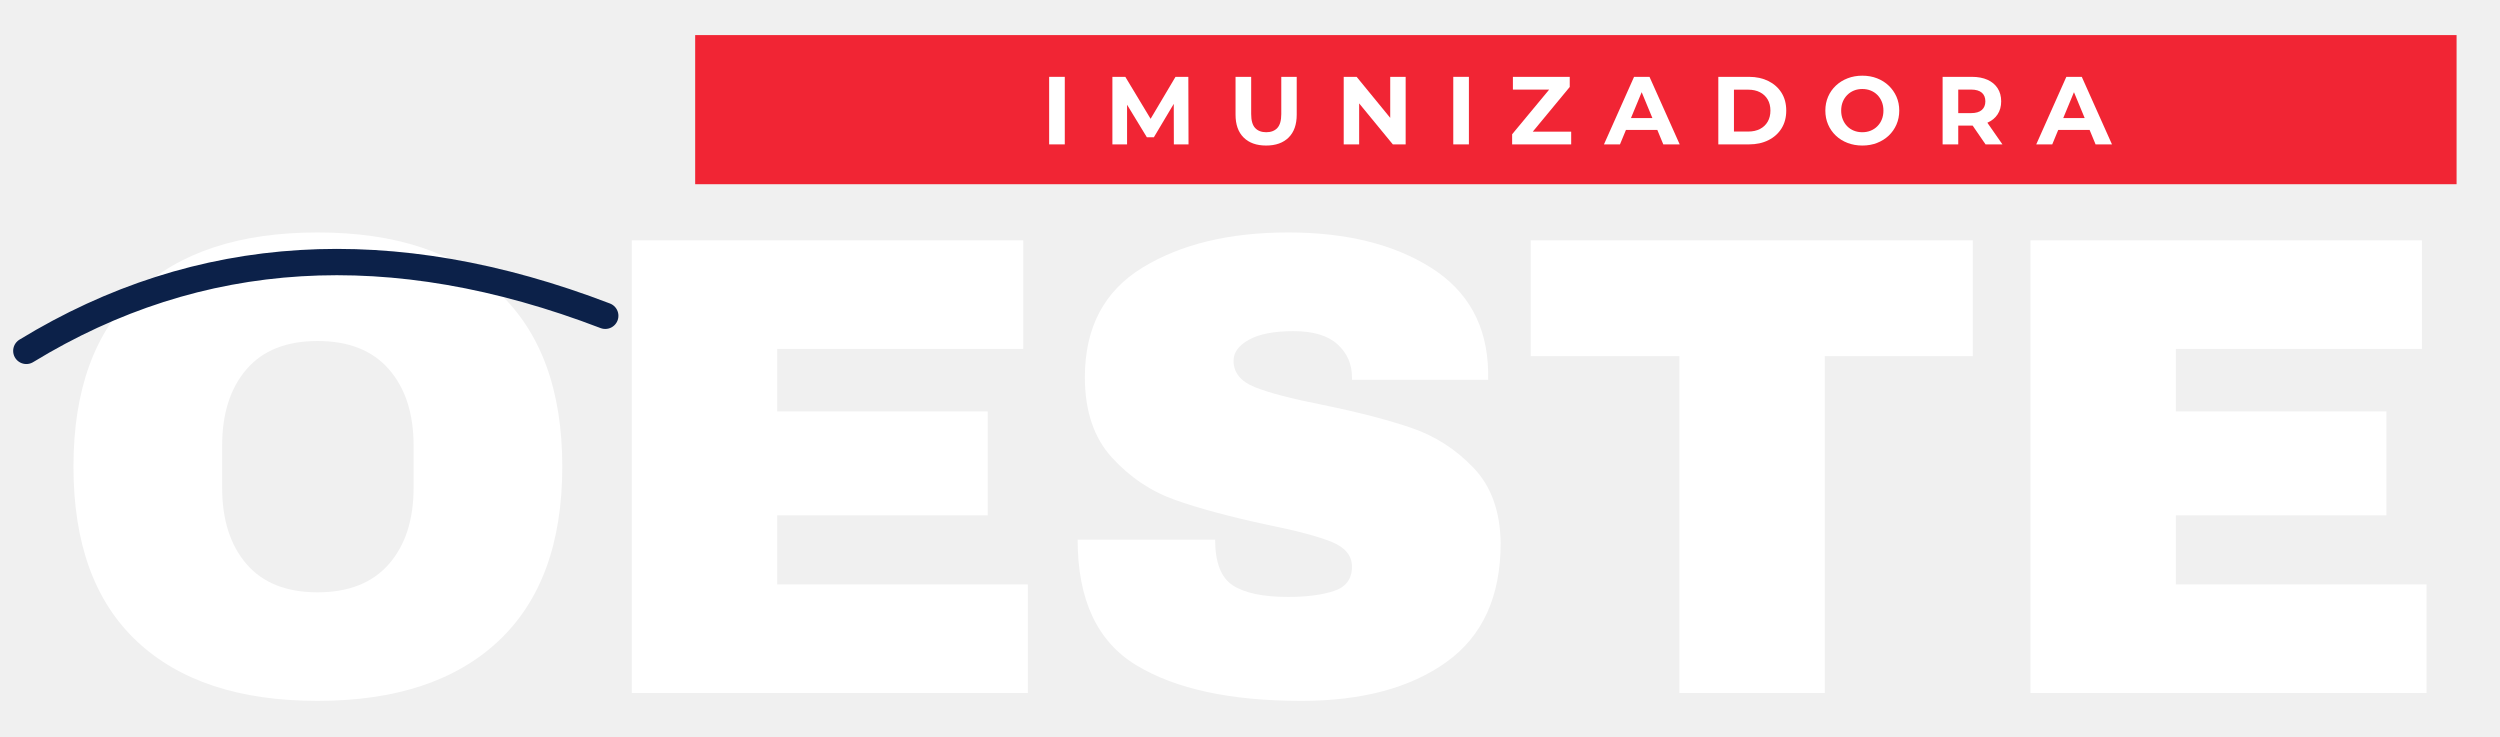
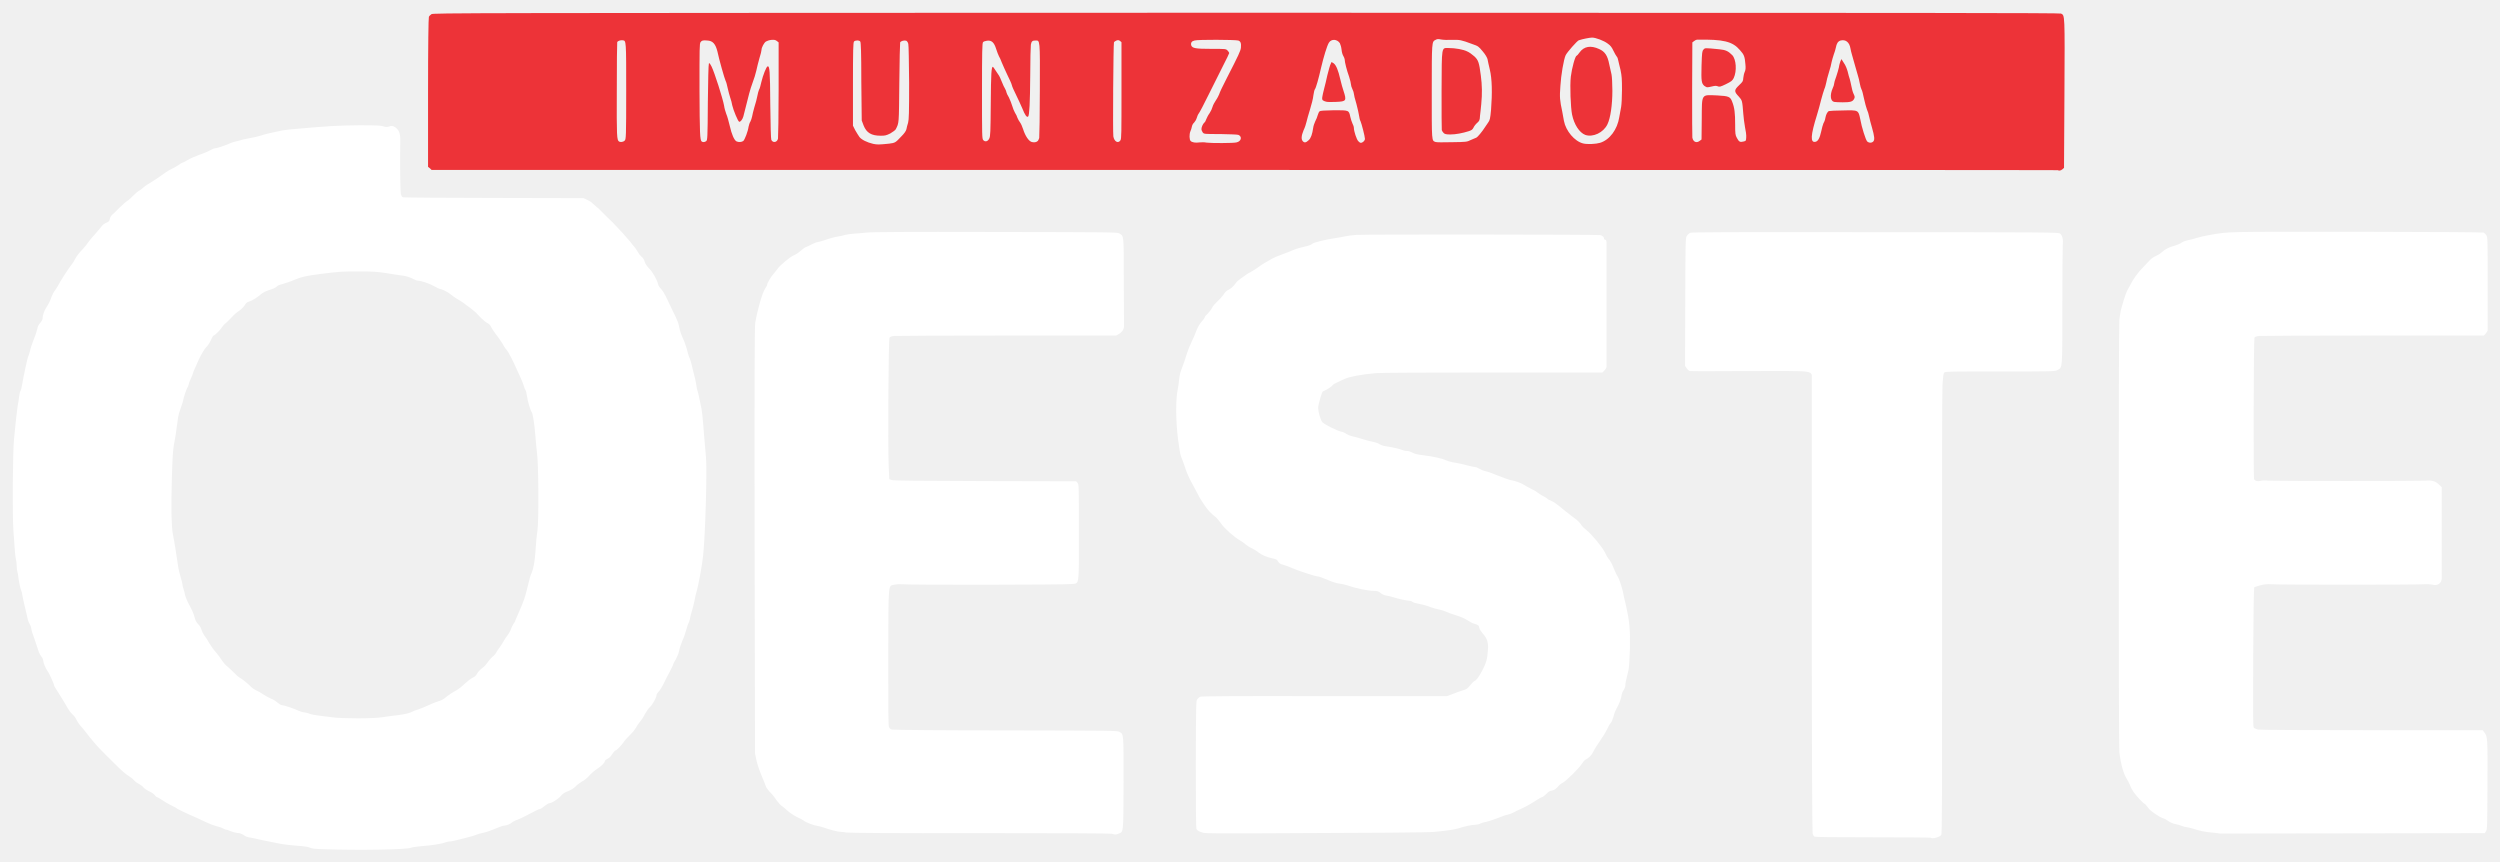
- <svg xmlns="http://www.w3.org/2000/svg" viewBox="0 0 570 168" role="img" aria-label="Imunizadora Oeste">
-   <rect x="158.5" y="8" width="401.6" height="34" fill="#F12534" />
-   <g fill="#fff">
-     <path transform="translate(237.38 32.92) scale(0.022 -0.022)" d="M83 0V700H245V0Z" />
-     <path transform="translate(251.80 32.92) scale(0.022 -0.022)" d="M83 0V700H217L479 265L737 700H870L872 0H720L719 420L513 74H440L235 411V0Z" />
-     <path transform="translate(280.01 32.92) scale(0.022 -0.022)" d="M394 -12Q245 -12 161.0 71.0Q77 154 77 308V700H239V314Q239 214 280.0 170.0Q321 126 395 126Q469 126 510.0 170.0Q551 214 551 314V700H711V308Q711 154 627.0 71.0Q543 -12 394 -12Z" />
-     <path transform="translate(304.54 32.92) scale(0.022 -0.022)" d="M83 0V700H217L565 275V700H725V0H592L243 425V0Z" />
-     <path transform="translate(329.52 32.92) scale(0.022 -0.022)" d="M83 0V700H245V0Z" />
-     <path transform="translate(343.93 32.92) scale(0.022 -0.022)" d="M38 0V105L422 568H46V700H635V595L252 132H650V0Z" />
-     <path transform="translate(365.90 32.92) scale(0.022 -0.022)" d="M-9 0 303 700H463L776 0H606L544 150H219L157 0ZM493 273 382 541 271 273Z" />
-     <path transform="translate(389.95 32.92) scale(0.022 -0.022)" d="M83 0V700H401Q515 700 602.0 656.5Q689 613 738.0 535.0Q787 457 787 350Q787 244 738.0 165.5Q689 87 602.0 43.5Q515 0 401 0ZM245 133H393Q463 133 514.5 159.5Q566 186 594.5 235.0Q623 284 623 350Q623 417 594.5 465.5Q566 514 514.5 540.5Q463 567 393 567H245Z" />
-     <path transform="translate(415.32 32.92) scale(0.022 -0.022)" d="M423 -12Q340 -12 269.5 15.0Q199 42 147.5 91.0Q96 140 67.5 206.0Q39 272 39 350Q39 428 67.5 494.0Q96 560 148.0 609.0Q200 658 270.0 685.0Q340 712 422 712Q505 712 574.5 685.0Q644 658 695.5 609.0Q747 560 776.0 494.5Q805 429 805 350Q805 272 776.0 205.5Q747 139 695.5 90.5Q644 42 574.5 15.0Q505 -12 423 -12ZM422 126Q469 126 508.5 142.0Q548 158 578.0 188.0Q608 218 624.5 259.0Q641 300 641 350Q641 400 624.5 441.0Q608 482 578.5 512.0Q549 542 509.0 558.0Q469 574 422 574Q375 574 335.5 558.0Q296 542 266.0 512.0Q236 482 219.5 441.0Q203 400 203 350Q203 301 219.5 259.5Q236 218 265.5 188.0Q295 158 335.0 142.0Q375 126 422 126Z" />
-     <path transform="translate(441.09 32.92) scale(0.022 -0.022)" d="M83 0V700H386Q480 700 548.0 669.5Q616 639 653.0 582.0Q690 525 690 446Q690 368 653.0 311.5Q616 255 548 225Q547 225 547 224L703 0H528L394 195Q390 195 386 195H245V0ZM245 324H377Q452 324 489.0 356.5Q526 389 526 446Q526 504 489.0 536.0Q452 568 377 568H245Z" />
-     <path transform="translate(464.46 32.92) scale(0.022 -0.022)" d="M-9 0 303 700H463L776 0H606L544 150H219L157 0ZM493 273 382 541 271 273Z" />
-   </g>
-   <g fill="#fff">
-     <path transform="translate(10.00 158) scale(0.15 -0.15)" d="M788 344Q788 170 691.0 79.0Q594 -12 416 -12Q238 -12 141.5 78.5Q45 169 45 344Q45 519 141.5 609.5Q238 700 416 700Q594 700 691.0 609.0Q788 518 788 344ZM271 376V312Q271 239 308.0 196.0Q345 153 416 153Q487 153 524.5 196.0Q562 239 562 312V376Q562 449 524.5 492.0Q487 535 416 535Q345 535 308.0 492.0Q271 449 271 376Z" />
-     <path transform="translate(132.95 158) scale(0.15 -0.15)" d="M74 688H669V523H295V428H615V270H295V165H676V0H74Z" />
-     <path transform="translate(239.25 158) scale(0.15 -0.15)" d="M667 488V476H460V480Q460 510 438.0 530.0Q416 550 371 550Q327 550 303.5 537.0Q280 524 280 505Q280 478 312.0 465.0Q344 452 415 438Q498 421 551.5 402.5Q605 384 645.0 342.0Q685 300 686 228Q686 106 603.5 47.0Q521 -12 383 -12Q222 -12 132.5 42.0Q43 96 43 233H252Q252 181 279.0 163.5Q306 146 363 146Q405 146 432.5 155.0Q460 164 460 192Q460 217 429.5 229.5Q399 242 330 256Q246 274 191.0 293.5Q136 313 95.0 358.0Q54 403 54 480Q54 593 141.5 646.5Q229 700 363 700Q495 700 580.0 646.5Q665 593 667 488Z" />
-     <path transform="translate(345.55 158) scale(0.15 -0.15)" d="M470 512V0H249V512H23V688H695V512Z" />
-     <path transform="translate(451.85 158) scale(0.15 -0.15)" d="M74 688H669V523H295V428H615V270H295V165H676V0H74Z" />
-   </g>
-   <path d="M6 80 Q65 44 138 72" stroke="#0c2149" stroke-width="6" fill="none" stroke-linecap="round" />
+ <svg xmlns="http://www.w3.org/2000/svg" viewBox="43.3 101.3 1197.3 412.7" role="img" aria-label="Imunizadora Oeste">
+   <path fill="#ED3338" fill-rule="evenodd" d="M1028.9 182.8C1028.9 182.7 853.6 182.7 639.4 182.7L250.0 182.7L249.2 181.9L248.3 181.2L248.3 145.6C248.3 123.5 248.5 109.7 248.7 109.4C248.8 109.0 249.4 108.5 249.9 108.1C250.8 107.5 258.9 107.5 640.1 107.4C971.7 107.4 1029.6 107.5 1030.4 107.8C1032.2 108.8 1032.2 107.7 1032.0 146.3L1031.8 181.7L1031.0 182.4C1030.3 183.0 1029.3 183.2 1028.9 182.8ZM469.1 170.1C472.0 169.7 472.1 169.7 474.9 166.7C476.4 165.2 477.1 164.2 477.4 163.2C477.5 162.5 477.9 161.0 478.2 160.1C478.6 158.6 478.7 155.5 478.7 140.9C478.6 131.3 478.5 122.9 478.3 122.3C478.1 121.5 477.7 121.0 477.3 120.8C476.4 120.5 474.8 120.9 474.4 121.6C474.3 121.9 474.1 130.6 474.0 141.0C473.8 161.1 473.9 160.0 472.3 163.2C472.1 163.6 470.9 164.5 469.7 165.2C467.7 166.2 467.1 166.3 465.1 166.3C460.6 166.3 458.3 164.9 456.9 161.4L456.0 159.0L455.8 140.3C455.8 126.4 455.6 121.5 455.3 121.2C454.8 120.5 452.9 120.5 452.3 121.2C451.9 121.7 451.8 125.3 451.8 141.7L451.8 161.5L452.9 163.7C453.6 164.8 454.4 166.3 454.9 166.9C455.9 168.2 458.5 169.5 461.5 170.2C463.5 170.6 464.1 170.6 469.1 170.1ZM809.6 169.7C814.2 168.3 817.9 163.3 818.8 157.4C819.1 155.8 819.5 153.6 819.7 152.5C819.9 151.3 820.1 147.9 820.1 144.3C820.1 139.1 820.0 137.7 819.4 134.8C818.9 133.0 818.5 130.9 818.3 130.2C818.2 129.5 817.9 128.7 817.6 128.4C817.3 128.1 816.6 126.8 816.0 125.6C815.2 123.9 814.6 123.1 813.3 122.2C811.5 120.8 807.5 119.3 805.8 119.3C804.7 119.3 801.1 120.0 799.4 120.6C798.6 120.9 793.8 126.3 793.1 127.8C792.2 129.8 790.9 137.2 790.6 142.5C790.2 147.9 790.3 149.2 791.5 154.8C791.8 156.3 792.1 158.3 792.3 159.2C793.2 164.0 797.4 169.0 801.5 170.0C803.5 170.5 807.6 170.3 809.6 169.7ZM635.5 169.5C637.8 169.0 638.3 166.7 636.4 165.9C635.9 165.7 632.5 165.6 627.7 165.5C620.0 165.5 619.9 165.5 619.3 164.7C619.0 164.3 618.7 163.6 618.7 163.1C618.7 162.2 619.4 160.6 620.1 160.0C620.4 159.8 620.8 159.1 621.0 158.4C621.3 157.7 621.9 156.4 622.6 155.5C623.2 154.6 623.8 153.3 624.0 152.5C624.2 151.7 625.0 150.2 625.7 149.2C626.4 148.2 627.0 146.9 627.2 146.4C627.3 145.9 628.9 142.4 630.9 138.6C636.5 127.7 637.4 125.7 637.6 124.2C637.8 122.0 637.5 121.1 636.3 120.7C634.7 120.3 617.0 120.2 615.4 120.7C614.0 121.0 613.5 121.8 613.8 123.0C614.3 124.4 615.8 124.7 623.3 124.7C630.4 124.7 630.4 124.7 631.2 125.5C631.6 125.9 632.0 126.5 632.0 126.7C632.0 126.8 630.7 129.7 629.0 132.9C627.4 136.2 624.3 142.4 622.1 146.7C620.0 151.0 617.9 155.0 617.5 155.5C617.1 156.0 616.6 157.1 616.4 157.9C616.2 158.6 615.6 159.6 615.2 160.0C614.7 160.4 614.2 161.3 614.1 162.0C614.0 162.6 613.7 163.6 613.4 164.2C612.8 165.7 612.9 168.2 613.5 168.8C614.2 169.5 615.8 169.8 617.8 169.5C618.7 169.4 620.2 169.4 621.1 169.6C623.2 169.9 634.1 169.9 635.5 169.5ZM540.2 168.9C540.5 168.7 540.8 168.0 541.0 167.4C541.1 166.7 541.3 156.3 541.3 144.2C541.4 119.8 541.4 120.7 539.2 120.7C537.7 120.7 537.3 121.1 537.0 122.7C536.9 123.5 536.7 130.1 536.7 137.3C536.6 150.7 536.3 156.5 535.7 157.1C535.1 157.7 534.2 156.5 532.9 153.2C532.2 151.5 530.8 148.6 529.9 146.7C528.9 144.7 528.0 142.7 527.9 142.1C527.8 141.5 526.8 139.3 525.8 137.3C524.8 135.2 523.6 132.5 523.1 131.3C522.7 130.1 522.0 128.7 521.7 128.2C521.4 127.6 520.8 126.1 520.4 124.8C519.4 121.6 518.2 120.5 516.0 120.8C515.2 120.9 514.3 121.2 514.1 121.5C513.7 121.8 513.6 126.1 513.6 144.8C513.6 166.4 513.6 167.7 514.2 168.4C515.1 169.4 516.4 169.1 517.1 167.6C517.6 166.5 517.7 164.9 517.8 150.8C517.9 136.5 518.1 133.3 518.8 133.3C518.9 133.3 519.4 133.9 519.8 134.6C520.3 135.3 521.0 136.4 521.4 137.0C521.9 137.6 522.6 139.2 523.1 140.5C523.6 141.8 524.3 143.3 524.7 143.9C525.0 144.5 525.3 145.2 525.3 145.5C525.3 145.7 525.8 146.9 526.5 148.0C527.1 149.2 527.8 151.1 528.1 152.1C528.4 153.2 529.0 154.6 529.4 155.3C529.9 156.0 530.4 157.1 530.6 157.8C530.9 158.5 531.4 159.4 531.8 159.9C532.2 160.4 532.9 161.9 533.3 163.2C534.3 166.4 536.0 168.9 537.4 169.3C538.5 169.6 539.5 169.5 540.2 168.9ZM670.1 168.4C671.1 167.5 671.8 165.5 672.2 162.6C672.3 161.7 672.8 160.2 673.2 159.4C673.7 158.5 674.2 157.2 674.4 156.4C674.6 155.7 675.0 154.8 675.3 154.6C675.6 154.3 677.5 154.2 682.1 154.1C689.4 154.1 689.3 154.0 690.0 157.3C690.2 158.3 690.7 159.7 691.0 160.4C691.4 161.1 691.7 162.1 691.7 162.6C691.7 164.1 693.0 168.1 693.8 168.9C694.1 169.3 694.7 169.7 695.0 169.7C695.9 169.7 697.0 168.7 697.0 167.8C697.0 166.7 695.4 160.5 694.9 159.4C694.6 158.9 694.3 157.7 694.2 156.8C694.1 155.9 693.5 153.3 692.9 151.0C692.2 148.8 691.7 146.6 691.7 146.2C691.7 145.8 691.4 144.8 691.0 144.0C690.6 143.2 690.3 142.2 690.3 141.7C690.3 141.2 689.9 139.6 689.4 138.0C688.3 135.0 687.3 131.0 687.3 129.8C687.3 129.5 687.0 128.7 686.7 128.2C686.3 127.6 685.9 126.3 685.8 125.1C685.7 124.0 685.3 122.6 685.0 122.0C683.7 120.0 680.9 119.8 679.7 121.8C678.8 123.3 677.2 128.6 676.0 133.7C674.8 139.0 673.5 143.6 673.0 144.1C672.8 144.3 672.5 145.7 672.3 147.0C672.2 148.4 671.4 151.4 670.7 153.7C670.0 156.0 669.2 158.7 669.0 159.7C668.8 160.7 668.2 162.5 667.6 163.7C666.5 166.4 666.4 168.1 667.3 169.0C668.1 169.8 668.8 169.6 670.1 168.4ZM747.8 168.3C748.9 167.8 750.1 167.3 750.4 167.2C750.9 167.0 753.2 164.3 754.5 162.2C754.9 161.6 755.6 160.6 756.0 160.0C756.8 158.9 757.0 158.3 757.4 153.8C758.0 146.0 757.9 139.1 756.8 134.6C756.3 132.5 755.8 130.3 755.7 129.6C755.5 128.9 754.7 127.4 753.4 125.9C751.4 123.5 751.3 123.4 748.4 122.4C743.1 120.4 742.4 120.3 738.7 120.4C736.7 120.5 734.4 120.4 733.4 120.2C732.0 119.9 731.5 120.0 730.8 120.4C729.0 121.3 729.0 121.1 729.0 145.2C729.0 169.4 728.9 168.6 730.8 169.3C731.2 169.5 734.7 169.5 738.6 169.4C745.6 169.3 745.8 169.3 747.8 168.3ZM940.5 169.0C941.2 168.2 941.0 166.5 939.8 162.3C939.3 160.8 938.8 158.5 938.5 157.3C938.3 156.1 937.8 154.5 937.4 153.7C937.1 152.8 936.4 150.5 936.0 148.5C935.6 146.5 935.1 144.5 934.8 144.1C934.6 143.7 934.2 142.5 934.0 141.3C933.8 140.2 933.4 138.3 933.0 137.2C932.7 136.1 932.1 133.9 931.6 132.3C931.2 130.8 930.6 128.7 930.3 127.7C930.0 126.7 929.6 125.2 929.5 124.4C929.0 121.5 927.2 120.1 924.8 120.7C923.5 121.1 922.9 122.1 922.5 124.2C922.4 124.9 921.9 126.4 921.5 127.5C921.1 128.6 920.7 130.2 920.5 131.0C920.4 131.9 919.8 134.1 919.2 136.0C918.6 137.9 918.0 140.2 917.9 141.0C917.7 141.8 917.4 143.2 917.0 144.0C916.7 144.8 916.0 147.1 915.5 149.0C915.1 150.9 914.1 154.2 913.5 156.3C910.4 166.2 910.2 169.8 912.8 169.2C914.0 168.9 914.8 167.5 915.5 164.3C915.8 162.8 916.3 161.0 916.6 160.3C917.0 159.7 917.4 158.6 917.5 157.8C917.8 156.1 918.5 154.8 919.2 154.5C919.6 154.4 922.6 154.2 925.9 154.2C933.4 154.0 933.3 154.0 934.2 158.3C934.9 162.3 936.8 168.2 937.5 169.0C938.3 169.8 939.7 169.9 940.5 169.0ZM342.5 168.6C343.1 168.0 343.2 167.1 343.2 145.0C343.2 120.7 343.2 120.8 341.6 120.6C340.6 120.4 339.1 120.9 338.9 121.5C338.8 121.8 338.7 132.1 338.7 144.4C338.6 166.8 338.7 168.4 339.8 169.1C340.5 169.5 341.9 169.3 342.5 168.6ZM381.5 168.9C382.1 168.4 382.2 167.7 382.3 150.3C382.4 140.3 382.6 132.0 382.8 131.7C383.0 131.3 383.3 131.7 384.1 133.2C385.5 136.1 389.4 148.2 390.1 152.0C390.2 153.0 390.7 154.7 391.1 155.8C391.6 156.9 392.3 159.5 392.8 161.6C393.7 165.6 394.9 168.4 396.0 169.0C397.0 169.5 398.5 169.4 399.3 168.8C400.0 168.1 401.5 164.3 401.8 162.0C402.0 161.2 402.3 160.0 402.7 159.5C403.0 159.0 403.3 157.9 403.5 157.1C403.6 156.4 404.1 154.3 404.6 152.6C405.2 150.8 405.8 148.4 406.0 147.3C406.2 146.1 406.6 144.8 406.8 144.3C407.1 143.9 407.6 142.2 407.9 140.7C408.7 137.3 410.3 133.3 410.9 133.1C411.9 132.8 412.1 135.0 412.2 151.3C412.3 161.1 412.5 168.0 412.7 168.3C413.5 169.9 415.5 169.5 415.9 167.7C416.0 167.1 416.2 156.4 416.2 144.1L416.2 121.6L415.3 120.9C414.6 120.4 414.2 120.3 412.7 120.4C411.7 120.5 410.6 120.9 410.1 121.2C409.2 121.8 408.0 124.1 408.0 125.2C408.0 125.6 407.6 127.4 407.0 129.2C406.5 131.0 405.8 133.7 405.5 135.2C405.2 136.6 404.4 139.2 403.7 141.0C402.5 144.3 402.1 145.9 399.3 157.1C398.9 158.5 397.9 159.8 397.3 159.6C396.7 159.4 394.5 154.0 394.0 151.8C393.8 150.7 393.4 149.0 393.0 148.0C392.7 147.0 392.1 145.0 391.8 143.5C391.5 142.0 391.1 140.5 390.8 140.0C390.3 139.0 387.6 129.5 386.9 126.0C386.0 122.4 384.7 120.8 382.0 120.7C379.9 120.5 379.4 120.7 378.8 121.5C378.3 122.3 378.3 124.4 378.3 144.1C378.4 165.3 378.5 168.5 379.4 169.1C380.0 169.5 380.8 169.4 381.5 168.9ZM579.9 168.5C580.4 167.7 580.4 165.4 580.4 144.6L580.4 121.5L579.7 120.9C579.1 120.5 578.8 120.4 578.0 120.7C577.5 120.9 576.9 121.3 576.8 121.6C576.5 122.3 576.2 164.6 576.5 166.6C576.9 169.1 578.8 170.2 579.9 168.5ZM857.4 168.7L858.2 168.1L858.3 158.4C858.4 145.9 857.9 146.7 865.7 147.0C871.3 147.3 872.0 147.6 872.9 150.1C874.0 152.9 874.3 155.5 874.3 160.8C874.3 165.5 874.4 166.0 875.1 167.3C876.1 169.2 876.6 169.5 878.2 169.1C879.5 168.8 879.5 168.8 879.6 167.1C879.7 166.1 879.4 163.9 879.0 162.1C878.7 160.3 878.3 157.5 878.2 155.8C877.7 149.4 877.7 149.4 876.0 147.5C873.7 145.1 873.8 144.4 876.2 142.1C878.0 140.4 878.1 140.2 878.2 138.6C878.3 137.6 878.6 136.3 878.9 135.7C879.3 134.8 879.4 133.9 879.2 132.0C878.9 128.4 878.6 127.5 876.6 125.3C873.0 121.1 868.7 120.1 856.0 120.3C855.7 120.3 855.1 120.6 854.6 121.0L853.8 121.6L853.7 143.9C853.7 156.1 853.7 166.6 853.8 167.2C854.2 169.3 855.8 170.0 857.4 168.7ZM802.5 165.9C799.7 164.8 797.2 161.0 796.2 156.2C795.5 152.7 795.1 142.3 795.6 138.0C796.1 133.9 797.7 128.0 798.4 128.0C798.5 128.0 799.2 127.3 799.8 126.4C801.9 123.5 805.1 122.9 809.2 124.8C811.9 126.0 813.2 127.9 814.0 132.1C814.4 133.8 814.9 136.0 815.1 137.0C815.3 138.0 815.5 141.5 815.5 144.7C815.5 151.5 814.6 157.9 813.1 160.9C811.2 164.8 806.2 167.2 802.5 165.9ZM734.7 165.0C734.3 164.6 733.9 164.0 733.8 163.6C733.7 163.2 733.7 154.6 733.7 144.5C733.8 123.1 733.6 124.3 737.0 124.3C740.3 124.3 744.1 125.0 745.9 125.9C746.9 126.3 748.4 127.4 749.4 128.3C751.3 130.1 751.7 131.2 752.5 137.5C753.1 142.0 753.2 146.2 752.7 151.2C752.5 153.0 752.3 155.5 752.1 156.8C752.0 158.9 751.8 159.2 750.8 160.1C750.1 160.7 749.3 161.7 749.0 162.4C748.5 163.4 748.0 163.7 746.8 164.1C743.7 165.1 740.4 165.7 737.9 165.7C735.8 165.7 735.2 165.5 734.7 165.0ZM678.4 150.0C677.8 149.9 677.0 149.5 676.8 149.3C676.3 148.8 676.4 147.9 677.6 143.2C677.8 142.4 678.5 139.8 679.0 137.3C679.6 134.9 680.3 132.4 680.6 131.9L681.0 131.0L682.0 131.6C683.2 132.5 684.2 134.9 685.2 139.3C685.7 141.3 686.3 143.7 686.7 144.7C688.3 149.6 688.1 149.9 683.2 150.1C681.1 150.2 679.0 150.2 678.4 150.0ZM921.7 150.1C919.9 149.7 919.6 146.8 921.0 143.6C921.4 142.8 921.7 141.8 921.7 141.4C921.7 141.0 922.1 139.5 922.7 138.0C923.2 136.5 923.8 134.5 924.0 133.5C924.1 132.5 924.5 131.3 924.7 130.7L925.2 129.6L926.4 131.5C927.2 132.6 927.8 134.2 928.2 135.6C928.5 136.8 928.9 138.5 929.2 139.2C929.4 140.0 929.8 141.6 930.0 142.7C930.2 143.8 930.6 145.4 931.0 146.2C931.6 147.5 931.7 147.8 931.3 148.6C930.6 150.0 929.5 150.3 925.8 150.3C924.0 150.3 922.2 150.2 921.7 150.1ZM860.8 143.1C860.5 143.0 859.9 142.7 859.5 142.4C858.2 141.2 858.0 140.2 858.2 132.8C858.4 126.3 858.5 125.8 859.1 125.1C859.9 124.2 859.5 124.2 866.7 124.9C869.8 125.2 871.0 125.8 872.9 127.7C874.8 129.7 875.2 135.3 873.6 138.7C872.9 140.0 872.5 140.3 869.9 141.6C867.2 142.9 866.8 143.0 865.9 142.6C865.1 142.3 864.5 142.4 863.2 142.7C862.2 143.0 861.2 143.1 860.8 143.1Z" />
+   <path fill="#ffffff" fill-rule="evenodd" d="M198.3 508.0C194.2 507.9 192.6 507.7 191.8 507.3C191.3 507.0 189.6 506.7 187.8 506.5C183.9 506.3 178.9 505.7 177.0 505.3C176.2 505.1 174.4 504.8 173.0 504.5C171.6 504.2 169.2 503.7 167.7 503.4C166.1 503.0 164.2 502.6 163.5 502.5C161.6 502.2 161.1 502.0 159.8 501.1C159.1 500.7 158.2 500.3 157.7 500.3C156.6 500.3 154.1 499.6 153.1 499.1C152.7 498.9 152.1 498.7 151.8 498.7C151.5 498.7 150.7 498.4 150.0 498.0C149.3 497.6 147.9 497.2 147.0 497.0C146.1 496.8 143.7 495.9 141.6 494.9C139.5 493.9 135.9 492.2 133.5 491.2C131.1 490.1 128.8 489.0 128.3 488.7C127.9 488.3 126.4 487.5 125.1 486.9C123.7 486.2 121.8 485.1 120.7 484.3C119.7 483.6 118.6 483.0 118.4 483.0C118.2 483.0 117.8 482.6 117.4 482.1C117.1 481.6 115.9 480.8 114.8 480.3C113.7 479.8 112.4 478.9 112.0 478.4C111.5 477.8 110.6 477.1 109.8 476.7C109.1 476.4 108.0 475.6 107.5 475.0C107.0 474.4 105.6 473.3 104.6 472.7C103.5 472.0 101.6 470.4 100.3 469.1C97.0 465.9 90.7 459.6 89.4 458.1C87.5 455.9 84.9 452.7 83.8 451.2C83.2 450.5 82.2 449.2 81.5 448.5C80.9 447.7 80.1 446.5 79.8 445.8C79.5 445.1 78.7 444.0 78.0 443.4C77.3 442.8 76.1 441.2 75.3 439.7C74.5 438.3 72.9 435.6 71.6 433.6C70.4 431.7 69.3 430.0 69.3 429.8C69.3 429.2 67.0 423.9 66.2 422.9C65.1 421.3 64.0 418.7 64.0 417.7C64.0 417.2 63.6 416.3 63.1 415.7C62.6 415.1 61.9 413.8 61.6 412.7C61.3 411.7 60.4 409.1 59.7 407.0C58.9 405.0 58.3 402.9 58.3 402.4C58.3 402.0 58.0 401.0 57.5 400.2C57.1 399.5 56.6 398.2 56.5 397.5C56.4 396.8 55.8 394.4 55.3 392.3C54.8 390.2 54.2 387.6 54.0 386.4C53.9 385.3 53.5 384.0 53.2 383.4C53.0 382.9 52.6 381.0 52.3 379.2C52.1 377.4 51.8 375.5 51.6 375.1C51.5 374.7 51.3 373.5 51.3 372.6C51.3 371.6 51.2 370.2 51.0 369.5C50.6 368.1 50.4 365.4 49.7 355.1C49.2 347.8 49.4 317.4 50.0 311.7C50.9 302.3 51.4 298.0 51.8 295.5C52.1 294.0 52.4 292.0 52.5 291.0C52.6 290.0 52.9 288.8 53.2 288.3C53.4 287.9 53.7 286.8 53.8 286.0C54.5 281.8 56.4 272.7 56.9 271.8C57.1 271.3 57.5 270.1 57.7 269.3C57.8 268.5 58.6 266.1 59.4 264.0C60.3 261.9 61.0 259.5 61.2 258.7C61.3 257.8 61.8 256.8 62.5 256.0C63.2 255.2 63.7 254.4 63.7 253.8C63.7 252.4 64.4 250.3 65.4 248.7C66.7 246.7 67.3 245.5 68.0 243.4C68.4 242.3 69.1 241.0 69.7 240.3C70.2 239.6 70.8 238.6 71.1 238.1C71.7 236.7 76.4 229.4 77.6 228.0C78.1 227.4 78.9 226.2 79.3 225.3C80.2 223.7 80.9 222.7 83.3 220.2C84.2 219.2 85.3 217.8 85.8 217.0C86.4 216.2 87.9 214.4 89.2 213.0C90.4 211.6 91.8 210.0 92.1 209.5C92.5 209.0 93.4 208.3 94.2 208.0C95.4 207.5 95.7 207.2 95.9 206.2C96.0 205.4 96.5 204.6 97.1 204.1C97.7 203.6 99.2 202.1 100.5 200.8C101.8 199.5 103.5 198.0 104.3 197.5C105.1 197.0 106.3 195.8 107.1 195.0C107.9 194.2 109.1 193.1 109.8 192.7C110.6 192.3 111.7 191.4 112.3 190.8C113.0 190.2 114.4 189.3 115.5 188.7C117.3 187.6 118.4 186.9 122.9 183.7C123.8 183.1 125.1 182.3 125.9 182.0C126.6 181.7 127.9 180.9 128.7 180.4C129.5 179.8 130.3 179.3 130.5 179.3C130.7 179.3 131.9 178.7 133.1 178.0C134.4 177.2 136.9 176.1 138.6 175.5C140.4 174.9 142.7 174.0 143.7 173.4C144.7 172.8 145.9 172.3 146.4 172.3C147.2 172.3 150.5 171.2 153.1 170.1C153.9 169.7 155.4 169.2 156.4 169.0C157.3 168.8 158.9 168.4 159.8 168.1C160.8 167.9 162.5 167.5 163.7 167.3C164.9 167.1 166.8 166.7 168.0 166.3C169.1 165.9 170.7 165.5 171.5 165.3C172.2 165.2 174.0 164.7 175.5 164.4C177.0 164.0 179.9 163.5 182.0 163.3C201.0 161.6 204.8 161.4 215.3 161.3C223.4 161.3 225.8 161.4 226.9 161.8C228.1 162.2 228.5 162.2 229.6 161.9C231.0 161.4 231.4 161.5 232.8 162.4C234.4 163.6 235.1 165.4 235.0 168.8C234.8 179.0 235.0 193.1 235.3 194.3C235.6 195.3 235.9 195.7 236.4 195.8C236.8 195.9 256.4 196.1 280.0 196.1L322.8 196.2L324.7 197.1C325.8 197.6 326.9 198.4 327.2 198.8C327.6 199.2 328.3 199.8 328.8 200.2C329.4 200.6 331.2 202.3 332.8 204.0C334.5 205.7 336.1 207.3 336.5 207.6C336.8 207.9 337.7 208.8 338.3 209.5C339.0 210.2 340.3 211.7 341.4 212.8C342.4 213.9 344.0 215.7 344.9 216.8C345.7 217.9 346.9 219.3 347.4 219.9C347.9 220.5 348.5 221.5 348.9 222.2C349.2 222.8 349.9 223.7 350.5 224.2C351.2 224.7 351.7 225.5 352.0 226.5C352.3 227.6 353.0 228.6 354.2 229.9C355.9 231.6 358.0 235.3 358.5 237.5C358.6 238.1 359.3 239.1 360.0 239.8C360.7 240.6 361.7 242.2 362.3 243.5C362.9 244.8 364.3 247.6 365.3 249.8C368.0 255.2 368.3 256.2 368.7 258.5C368.9 259.6 369.6 261.7 370.3 263.2C371.0 264.6 371.8 267.0 372.2 268.3C372.5 269.7 373.0 271.4 373.3 272.2C373.7 272.9 374.2 274.5 374.5 275.7C374.7 276.9 375.3 279.0 375.6 280.3C376.0 281.7 376.5 283.9 376.7 285.2C376.9 286.4 377.1 287.9 377.3 288.3C377.5 288.8 377.9 290.4 378.2 292.0C378.5 293.6 378.9 295.3 379.0 295.8C379.4 297.1 379.9 301.5 380.5 309.8C380.8 313.5 381.2 318.2 381.4 320.2C382.0 326.0 381.1 358.1 380.0 367.8C379.5 372.2 377.8 381.6 377.0 384.3C376.6 385.5 376.1 387.6 375.9 389.0C375.6 390.4 375.1 392.6 374.7 393.8C374.3 395.1 373.8 396.9 373.7 397.8C373.5 398.7 373.2 399.6 373.0 399.8C372.8 400.1 372.4 401.4 372.0 402.8C371.6 404.2 370.8 406.8 370.0 408.4C369.3 410.1 368.6 412.3 368.5 413.2C368.3 414.2 367.7 415.7 367.0 417.0C366.2 418.2 365.7 419.3 365.7 419.5C365.7 419.8 364.9 421.3 364.0 423.1C363.1 424.8 361.7 427.4 361.0 429.0C360.2 430.5 359.2 432.2 358.6 432.7C358.1 433.2 357.7 433.9 357.7 434.3C357.7 435.4 355.8 438.8 354.5 440.0C353.8 440.6 352.8 442.2 352.1 443.4C351.5 444.7 350.4 446.3 349.7 447.1C349.0 447.9 348.2 449.1 347.9 449.8C347.5 450.5 346.3 452.1 345.0 453.3C343.8 454.5 342.4 456.0 342.0 456.7C340.9 458.3 338.6 460.7 338.1 460.7C337.9 460.7 337.2 461.4 336.6 462.3C336.0 463.4 335.1 464.3 334.3 464.7C333.6 465.0 333.0 465.5 333.0 465.7C333.0 466.5 331.4 468.2 329.3 469.5C328.1 470.3 326.3 471.8 325.5 472.8C324.6 473.8 323.1 475.1 322.0 475.6C321.0 476.2 319.6 477.2 318.9 478.0C318.0 478.9 316.8 479.6 315.4 480.2C313.7 480.8 312.8 481.4 311.8 482.6C310.5 484.1 307.4 486.0 306.3 486.0C306.0 486.0 305.0 486.6 304.1 487.3C303.2 488.1 302.3 488.7 302.0 488.7C301.7 488.7 300.7 489.1 299.8 489.6C295.2 492.0 292.7 493.3 291.1 493.9C290.1 494.2 289.0 494.8 288.6 495.1C287.8 495.9 285.9 496.7 284.8 496.7C284.3 496.7 282.5 497.3 280.7 498.1C278.9 498.9 276.3 499.8 274.9 500.1C273.5 500.4 272.0 500.8 271.6 501.0C271.2 501.2 269.8 501.7 268.5 502.0C267.2 502.3 265.3 502.8 264.3 503.1C261.3 503.9 259.4 504.3 258.5 504.3C258.0 504.3 257.1 504.6 256.4 504.8C255.0 505.4 249.9 506.2 244.6 506.6C242.5 506.8 240.5 507.1 240.1 507.3C238.4 508.2 214.7 508.6 198.3 508.0ZM967.9 502.5C967.8 502.4 955.4 502.3 940.4 502.3C921.7 502.3 912.8 502.2 912.3 502.0C912.0 501.8 911.5 501.1 911.4 500.4C911.2 499.6 911.0 460.6 911.0 390.7C911.0 331.0 911.0 281.8 911.0 281.4C911.1 280.1 910.2 279.5 907.7 279.2C906.3 279.0 896.0 278.9 879.5 279.0C865.2 279.1 853.2 279.1 852.7 279.0C852.3 279.0 851.6 278.4 851.1 277.7L850.3 276.5L850.4 246.0C850.5 217.2 850.5 215.4 851.1 214.4C851.4 213.8 852.2 213.1 852.8 212.8C853.6 212.5 869.3 212.4 941.4 212.5C1023.0 212.5 1029.0 212.6 1029.8 213.1C1031.0 213.9 1031.5 215.9 1031.2 218.8C1031.1 220.1 1031.0 233.4 1031.0 248.3C1031.0 278.7 1031.1 277.1 1028.7 278.5C1027.5 279.2 1027.0 279.2 1001.3 279.2C977.4 279.2 975.0 279.2 974.5 279.7C974.0 280.1 973.9 281.4 973.6 285.4C973.4 288.3 973.3 335.0 973.4 395.6C973.4 486.5 973.4 500.7 973.0 501.2C972.1 502.3 968.6 503.2 967.9 502.5ZM575.8 500.6C575.2 500.4 549.9 500.3 512.3 500.3C471.3 500.4 449.4 500.2 448.5 500.0C447.8 499.8 446.6 499.7 446.0 499.7C444.6 499.7 440.8 498.7 438.0 497.7C436.9 497.3 435.4 496.9 434.6 496.8C432.9 496.6 429.1 495.1 428.2 494.3C427.8 494.0 426.4 493.2 425.0 492.6C423.6 491.9 421.6 490.6 420.6 489.7C419.6 488.7 418.3 487.7 417.6 487.2C417.0 486.8 415.9 485.5 415.0 484.3C414.2 483.0 412.8 481.3 411.9 480.5C411.1 479.6 410.2 478.4 410.0 477.7C409.8 477.0 408.9 474.8 408.0 472.7C407.1 470.6 406.0 467.3 405.6 465.5L404.9 462.2L404.7 360.2C404.6 282.8 404.7 257.6 405.0 255.8C406.1 249.5 408.5 241.2 409.7 239.6C410.2 238.8 410.7 238.0 410.7 237.7C410.7 236.9 412.6 233.7 413.9 232.3C414.6 231.5 415.3 230.6 415.6 230.2C416.3 228.8 421.7 224.3 423.4 223.6C424.3 223.3 425.9 222.2 426.9 221.3C427.9 220.4 428.9 219.7 429.1 219.7C429.3 219.7 430.5 219.1 431.7 218.5C433.0 217.9 434.2 217.3 434.6 217.3C434.9 217.3 436.3 216.9 437.7 216.5C440.8 215.4 443.1 214.8 445.0 214.5C445.8 214.4 447.2 214.1 448.0 213.8C448.8 213.6 450.8 213.3 452.3 213.2C453.9 213.1 456.5 212.9 458.2 212.7C460.3 212.4 477.5 212.3 519.8 212.4C575.3 212.5 578.6 212.5 579.4 213.1C581.6 214.5 581.5 213.4 581.5 236.0C581.6 247.3 581.6 256.9 581.6 257.5C581.7 258.8 580.7 260.4 579.1 261.3L577.8 262.0L525.5 262.0C496.7 262.0 472.4 262.1 471.4 262.2C470.1 262.4 469.5 262.6 469.3 263.1C468.8 264.0 468.5 313.9 468.9 324.2L469.2 330.8L470.4 331.2C471.3 331.5 482.7 331.6 515.2 331.7L558.7 331.8L559.4 332.6C560.0 333.4 560.0 334.3 560.0 356.3C560.0 382.9 560.3 380.5 556.5 381.0C553.8 381.4 477.5 381.5 474.9 381.1C474.1 381.0 472.7 381.1 471.7 381.3C468.6 382.1 468.8 379.0 468.7 416.2C468.7 442.4 468.7 449.0 469.1 449.6C469.3 450.1 469.9 450.6 470.5 450.7C471.1 450.9 495.6 451.1 525.0 451.1C575.5 451.2 578.6 451.2 579.4 451.8C581.5 453.1 581.4 451.8 581.4 476.2C581.3 500.8 581.4 499.6 579.1 500.5C577.9 501.1 577.3 501.1 575.8 500.6ZM619.9 500.2C617.8 499.7 616.8 499.2 616.3 498.3C616.1 497.9 616.0 488.2 616.0 467.3C616.1 437.6 616.1 437.0 616.7 436.2C617.1 435.7 617.7 435.2 618.0 435.0C618.5 434.7 637.5 434.6 677.5 434.7L736.3 434.7L739.2 433.6C740.8 432.9 743.0 432.2 744.0 431.9C745.6 431.4 746.1 431.1 747.4 429.5C748.2 428.5 749.1 427.6 749.4 427.5C750.3 427.2 751.6 425.5 753.3 422.2C755.1 418.7 755.6 417.0 755.9 412.6C756.2 409.2 755.5 406.9 753.5 404.8C752.7 403.9 751.9 402.7 751.8 402.1C751.6 400.8 751.3 400.6 749.3 400.0C748.5 399.8 747.0 399.0 746.0 398.3C744.8 397.5 742.9 396.7 740.7 396.0C738.7 395.4 736.7 394.7 736.2 394.4C735.6 394.1 734.6 393.8 734.0 393.6C731.7 393.1 729.1 392.4 726.9 391.5C725.6 391.1 723.6 390.6 722.4 390.4C721.2 390.2 720.0 389.8 719.7 389.5C719.4 389.2 718.7 389.0 718.2 389.0C717.1 389.0 712.9 388.1 710.5 387.3C709.4 387.0 707.9 386.6 707.1 386.5C706.3 386.4 705.2 385.9 704.5 385.3C703.5 384.5 702.9 384.3 701.5 384.3C698.5 384.3 692.3 383.0 688.1 381.5C687.4 381.3 685.9 380.9 684.8 380.8C683.7 380.7 681.7 380.1 680.3 379.5C677.3 378.2 674.9 377.3 674.0 377.3C673.2 377.3 664.9 374.6 662.2 373.4C660.9 372.8 659.0 372.1 657.9 371.8C656.4 371.4 655.9 371.1 655.4 370.2C654.8 369.2 654.5 369.1 652.6 368.7C650.1 368.2 647.4 367.0 645.9 365.8C645.4 365.3 644.0 364.5 642.9 363.9C641.7 363.4 640.4 362.5 639.8 362.0C639.3 361.5 638.2 360.7 637.3 360.2C634.4 358.6 629.9 354.5 628.3 352.3C627.5 351.1 626.3 349.7 625.7 349.1C623.2 347.2 621.6 345.4 620.2 343.3C617.8 339.7 617.6 339.3 615.7 335.6C614.7 333.7 613.4 331.4 613.0 330.5C612.5 329.6 611.4 327.0 610.7 324.7C609.9 322.4 609.0 320.1 608.8 319.6C608.6 319.2 608.0 315.7 607.5 311.8C606.4 303.2 606.3 292.8 607.3 288.0C607.5 287.2 607.8 285.0 608.0 283.2C608.2 280.8 608.7 279.2 609.5 277.2C610.1 275.7 611.0 273.1 611.5 271.3C612.0 269.6 613.1 266.8 613.9 265.2C614.7 263.6 615.8 261.1 616.3 259.6C617.0 257.8 617.8 256.5 618.8 255.3C619.7 254.4 620.3 253.4 620.3 253.2C620.3 253.0 620.9 252.2 621.7 251.5C622.4 250.8 623.4 249.5 623.8 248.7C624.2 247.8 625.4 246.5 626.3 245.7C627.2 244.9 628.5 243.5 629.2 242.5C630.0 241.2 630.7 240.5 631.8 240.0C632.8 239.5 633.7 238.7 634.5 237.7C635.1 236.8 636.0 235.8 636.5 235.5C637.0 235.1 638.0 234.3 638.8 233.8C639.5 233.2 641.0 232.2 642.1 231.7C643.2 231.1 644.9 230.0 646.0 229.2C647.0 228.5 648.4 227.5 649.0 227.2C652.6 225.1 653.6 224.6 654.6 224.2C655.3 223.9 656.8 223.4 658.0 222.9C659.2 222.5 661.3 221.6 662.8 221.0C664.2 220.4 666.6 219.7 668.2 219.4C670.0 219.0 671.2 218.6 671.7 218.1C672.5 217.4 677.7 216.1 683.0 215.3C684.2 215.1 686.2 214.8 687.5 214.5C688.8 214.2 691.2 213.9 692.8 213.8C696.3 213.5 808.8 213.6 809.8 213.9C810.8 214.2 811.6 215.0 811.5 215.5C811.4 215.7 811.6 216.0 812.0 216.1C812.5 216.2 812.7 216.5 812.7 217.7C812.7 218.9 812.7 273.9 812.7 276.9C812.7 277.4 812.2 278.2 811.7 278.7L810.7 279.7L758.2 279.7C727.1 279.7 704.4 279.8 702.3 280.0C695.4 280.6 689.6 281.7 687.5 282.7C686.4 283.2 684.7 283.9 683.8 284.4C682.8 284.8 681.8 285.4 681.5 285.8C681.3 286.2 680.1 287.0 679.0 287.7C677.8 288.3 676.8 288.8 676.8 288.8C676.3 289.2 674.6 295.2 674.6 296.5C674.6 298.7 675.8 302.7 676.7 303.6C678.2 304.9 683.7 307.6 685.5 308.0C686.3 308.1 687.5 308.6 688.1 309.1C688.7 309.5 690.1 310.1 691.2 310.3C692.3 310.5 694.5 311.2 696.2 311.7C697.8 312.2 700.1 312.8 701.2 313.0C702.3 313.2 703.6 313.7 704.1 314.1C704.6 314.4 705.9 314.9 706.9 315.0C710.3 315.5 713.8 316.3 715.4 317.0C716.0 317.2 716.8 317.3 717.4 317.3C718.0 317.3 719.1 317.7 719.8 318.1C720.8 318.7 722.2 319.0 724.7 319.3C729.2 319.8 734.2 320.9 735.7 321.7C736.4 322.0 737.9 322.5 739.0 322.7C741.8 323.1 743.3 323.5 746.5 324.3C748.0 324.7 749.5 325.0 749.9 325.0C750.3 325.0 751.1 325.4 751.8 325.8C752.4 326.2 753.8 326.8 754.9 327.0C755.9 327.2 758.7 328.2 761.0 329.2C763.3 330.1 765.7 331.0 766.3 331.1C768.8 331.6 771.1 332.3 772.8 333.3C773.7 333.9 775.5 334.8 776.8 335.5C778.1 336.1 779.4 336.9 779.8 337.3C780.2 337.6 781.2 338.3 782.0 338.7C782.8 339.1 783.8 339.7 784.2 340.0C784.5 340.4 785.4 340.9 786.1 341.1C787.7 341.8 788.9 342.7 792.5 345.7C794.2 347.0 796.4 348.8 797.4 349.5C798.5 350.2 799.8 351.5 800.4 352.4C800.9 353.3 802.2 354.5 803.1 355.2C805.4 356.9 811.0 363.7 812.0 366.0C812.4 367.0 813.1 368.2 813.5 368.7C814.5 369.7 815.4 371.5 816.5 374.3C817.0 375.4 817.6 376.8 818.0 377.3C818.7 378.4 819.7 381.3 820.5 384.5C820.7 385.8 821.4 388.8 822.0 391.2C823.7 398.8 824.1 402.8 823.9 412.1C823.7 417.3 823.5 421.1 823.2 422.3C821.9 427.4 821.7 428.7 821.7 429.6C821.7 430.2 821.3 431.2 820.9 431.8C820.4 432.4 820.0 433.6 819.9 434.4C819.6 436.3 818.5 439.0 817.5 440.6C817.1 441.3 816.4 442.9 816.1 444.3C815.7 445.7 815.1 447.2 814.7 447.6C814.2 448.1 813.5 449.3 813.1 450.3C812.6 451.3 811.8 452.8 811.3 453.5C808.3 457.9 807.0 460.0 806.2 461.6C805.4 463.1 804.4 464.2 802.5 465.2C802.1 465.4 801.4 466.3 800.8 467.2C799.6 469.2 793.5 475.2 791.7 476.2C790.9 476.5 789.8 477.5 789.2 478.3C788.2 479.3 787.6 479.7 786.6 479.9C785.6 480.0 784.8 480.5 783.8 481.6C783.0 482.3 782.2 483.0 782.0 483.0C781.7 483.0 780.6 483.6 779.5 484.3C776.8 486.1 774.3 487.5 771.7 488.7C770.5 489.2 768.8 490.0 768.0 490.5C767.2 490.9 765.9 491.4 765.2 491.5C764.5 491.6 762.3 492.4 760.3 493.2C758.3 494.0 756.0 494.7 755.1 494.9C754.2 495.0 752.9 495.4 752.3 495.7C751.6 496.1 750.5 496.3 749.8 496.3C748.2 496.3 744.5 497.1 741.8 498.0C739.9 498.6 736.6 499.1 730.3 499.7C727.4 500.0 704.4 500.2 644.7 500.4C629.6 500.5 621.0 500.4 619.9 500.2ZM1106.4 500.5C1106.3 500.4 1104.4 500.2 1102.3 500.0C1098.6 499.6 1097.6 499.4 1093.0 498.0C1091.8 497.7 1090.6 497.4 1090.3 497.4C1089.9 497.4 1089.1 497.2 1088.4 496.9C1087.7 496.6 1086.3 496.2 1085.3 496.0C1084.1 495.8 1082.7 495.2 1081.7 494.5C1080.8 493.8 1079.8 493.3 1079.6 493.3C1079.4 493.3 1078.5 492.9 1077.7 492.5C1074.5 490.6 1072.7 489.2 1071.8 487.8C1071.3 487.0 1070.6 486.3 1070.3 486.2C1069.6 485.9 1066.6 482.7 1065.1 480.6C1064.5 479.7 1063.7 478.3 1063.4 477.3C1063.0 476.4 1062.3 475.0 1061.9 474.4C1060.3 471.9 1059.0 467.4 1058.3 461.5C1057.9 458.0 1057.9 258.2 1058.3 254.5C1058.5 252.9 1058.8 250.9 1059.0 250.0C1059.6 247.5 1061.3 241.9 1061.9 240.8C1062.2 240.3 1062.8 239.1 1063.3 238.2C1064.7 235.3 1067.1 231.9 1069.5 229.5C1070.8 228.1 1072.3 226.5 1072.9 225.9C1073.5 225.2 1074.8 224.3 1075.8 223.9C1076.7 223.5 1078.0 222.7 1078.5 222.2C1080.1 220.7 1082.2 219.6 1084.7 219.0C1086.0 218.6 1087.5 218.0 1088.1 217.5C1088.8 217.0 1090.2 216.5 1091.8 216.2C1093.2 215.9 1094.7 215.5 1095.1 215.3C1096.3 214.9 1099.9 214.1 1102.3 213.7C1111.2 212.2 1107.7 212.3 1171.6 212.3C1211.7 212.4 1232.3 212.5 1232.8 212.7C1233.2 212.9 1233.8 213.5 1234.1 214.0C1234.7 214.9 1234.7 216.7 1234.7 236.9C1234.7 249.0 1234.7 259.1 1234.7 259.4C1234.7 259.7 1234.3 260.4 1233.8 261.0L1232.9 262.0L1180.0 262.0C1151.0 262.0 1126.3 262.1 1125.2 262.2C1123.8 262.4 1123.2 262.6 1123.0 263.1C1122.6 263.8 1122.5 329.7 1122.8 330.7C1123.2 331.6 1124.5 332.0 1125.9 331.6C1126.6 331.4 1128.2 331.3 1129.7 331.5C1132.9 331.7 1201.7 331.7 1204.8 331.5C1207.9 331.2 1209.6 331.7 1211.3 333.3L1212.7 334.6L1212.7 355.9C1212.7 367.6 1212.7 377.7 1212.7 378.3C1212.6 380.7 1210.7 382.0 1208.2 381.3C1207.2 381.1 1205.8 381.0 1204.4 381.1C1201.4 381.4 1133.9 381.4 1130.9 381.1C1129.0 381.0 1127.9 381.1 1125.9 381.6C1124.4 382.0 1123.1 382.4 1122.9 382.6C1122.7 382.8 1122.5 395.9 1122.4 416.0C1122.3 444.3 1122.3 449.3 1122.7 449.8C1123.0 450.1 1123.9 450.5 1124.7 450.7C1125.5 450.9 1149.0 451.0 1179.2 451.0L1232.3 451.0L1232.9 451.8C1234.7 454.0 1234.7 454.2 1234.6 477.2C1234.5 497.4 1234.5 498.5 1233.9 499.4L1233.3 500.3L1176.9 500.4C1111.3 500.5 1106.8 500.5 1106.4 500.5ZM226.3 444.8C228.1 444.5 231.5 444.1 233.8 443.8C237.0 443.4 238.7 443.0 240.2 442.4C241.3 441.8 242.6 441.3 243.2 441.2C244.2 440.9 246.9 439.8 250.0 438.4C251.0 437.9 252.5 437.4 253.4 437.1C254.3 436.9 255.5 436.3 256.1 435.8C258.2 434.1 260.3 432.7 261.9 431.9C262.8 431.4 264.5 430.1 265.8 428.8C267.1 427.6 268.8 426.3 269.6 425.9C270.5 425.5 271.3 424.9 271.6 424.2C272.2 423.1 273.0 422.2 274.7 420.9C275.4 420.4 276.4 419.2 277.0 418.3C277.6 417.4 278.6 416.3 279.2 415.8C279.8 415.4 280.6 414.5 280.9 413.9C281.2 413.3 282.0 412.1 282.7 411.2C283.4 410.3 284.2 408.9 284.6 408.2C285.0 407.4 285.9 406.2 286.5 405.4C287.1 404.6 287.8 403.3 288.0 402.6C288.3 401.8 288.8 400.7 289.2 400.1C289.7 399.5 290.0 398.9 290.0 398.8C290.0 398.7 290.5 397.4 291.2 395.9C294.1 389.3 294.8 387.3 295.6 383.8C296.9 378.6 297.4 376.5 297.9 375.7C298.7 373.9 299.4 370.4 299.7 365.9C300.2 359.1 300.2 358.8 300.7 355.3C301.4 350.7 301.2 323.0 300.5 318.4C300.3 316.6 299.9 312.8 299.7 310.0C299.3 304.8 298.5 299.5 298.0 298.8C297.4 298.1 296.0 293.4 295.7 291.1C295.5 289.7 295.2 288.4 295.0 288.2C294.8 288.0 294.3 286.8 294.0 285.6C293.6 284.5 292.9 282.7 292.4 281.7C290.1 276.6 288.3 272.8 288.0 272.3C287.8 272.1 287.3 271.1 286.9 270.3C286.4 269.5 285.8 268.6 285.5 268.4C285.3 268.1 284.5 267.0 283.9 265.8C283.2 264.7 281.9 262.7 280.8 261.4C279.8 260.1 278.8 258.5 278.5 257.9C278.2 257.1 277.6 256.5 276.7 256.0C276.0 255.7 274.6 254.5 273.6 253.5C272.6 252.5 271.5 251.3 271.2 251.0C270.8 250.6 269.5 249.6 268.4 248.7C267.2 247.9 265.8 246.8 265.2 246.3C264.5 245.9 263.3 245.0 262.3 244.5C261.4 244.0 260.0 243.0 259.3 242.4C258.1 241.3 254.9 239.7 254.0 239.7C253.8 239.7 252.5 239.1 251.1 238.3C248.8 237.0 244.8 235.7 243.3 235.7C242.9 235.7 241.7 235.2 240.6 234.6C239.3 234.0 237.7 233.5 236.2 233.3C234.9 233.2 231.4 232.6 228.3 232.1C223.5 231.4 221.9 231.3 215.2 231.3C206.8 231.3 206.5 231.3 196.8 232.5C189.4 233.5 188.0 233.8 184.1 235.4C182.6 236.1 180.3 236.8 179.0 237.2C177.7 237.5 176.3 238.0 176.0 238.4C175.1 239.2 174.3 239.6 171.9 240.3C170.7 240.7 169.3 241.4 168.8 241.8C166.9 243.5 164.1 245.3 162.7 245.7C161.6 246.0 161.1 246.4 160.5 247.5C159.9 248.4 158.9 249.4 157.9 250.1C156.9 250.7 155.4 252.0 154.5 253.0C153.6 254.0 152.3 255.3 151.6 255.9C150.9 256.4 150.0 257.4 149.6 258.0C148.9 259.3 146.1 262.0 145.6 262.0C145.4 262.0 144.8 263.0 144.3 264.2C143.7 265.5 142.8 266.9 142.2 267.4C141.3 268.3 139.8 270.8 138.6 273.3C138.4 273.8 137.7 275.4 137.0 276.9C136.2 278.5 135.7 279.9 135.7 280.1C135.7 280.3 135.2 281.5 134.7 282.6C134.1 283.8 133.7 285.0 133.7 285.3C133.7 285.6 133.3 286.6 132.8 287.4C132.4 288.3 131.7 290.3 131.3 291.8C131.0 293.4 130.3 295.7 129.8 296.9C129.3 298.1 128.8 300.0 128.6 301.1C127.6 308.9 127.2 311.2 126.6 314.3C126.1 317.2 125.9 320.2 125.6 330.7C125.2 345.2 125.4 353.3 126.1 357.2C126.8 360.4 127.9 367.8 128.5 371.8C128.7 373.5 129.3 376.1 129.8 377.7C130.3 379.3 130.7 380.9 130.7 381.3C130.7 381.6 130.9 382.6 131.2 383.4C131.5 384.2 131.8 385.6 132.0 386.5C132.2 387.4 133.1 389.5 134.0 391.1C135.0 392.9 136.0 395.1 136.4 396.6C136.9 398.5 137.3 399.3 138.2 400.2C138.8 400.8 139.5 401.9 139.7 402.6C139.9 403.4 140.5 404.7 141.1 405.6C141.8 406.4 142.9 408.1 143.5 409.3C144.2 410.5 145.7 412.6 146.8 413.8C147.9 415.1 149.2 416.9 149.8 417.9C150.4 418.8 151.4 419.9 152.1 420.4C152.7 420.9 154.1 422.2 155.2 423.3C156.3 424.5 157.6 425.6 158.2 425.9C159.3 426.5 162.4 429.0 163.7 430.4C164.2 430.9 165.3 431.6 166.1 432.0C166.9 432.3 168.5 433.2 169.6 434.0C170.7 434.7 172.3 435.6 173.1 435.9C174.0 436.2 175.3 437.0 176.1 437.7C176.9 438.4 177.8 439.0 178.3 439.0C179.2 439.0 184.6 440.8 186.3 441.7C187.0 442.0 188.2 442.4 189.2 442.5C190.1 442.6 191.2 442.9 191.7 443.2C192.2 443.4 194.1 443.8 195.9 444.0C197.7 444.2 200.5 444.6 202.2 444.8C206.6 445.5 222.3 445.5 226.3 444.8Z" />
</svg>
